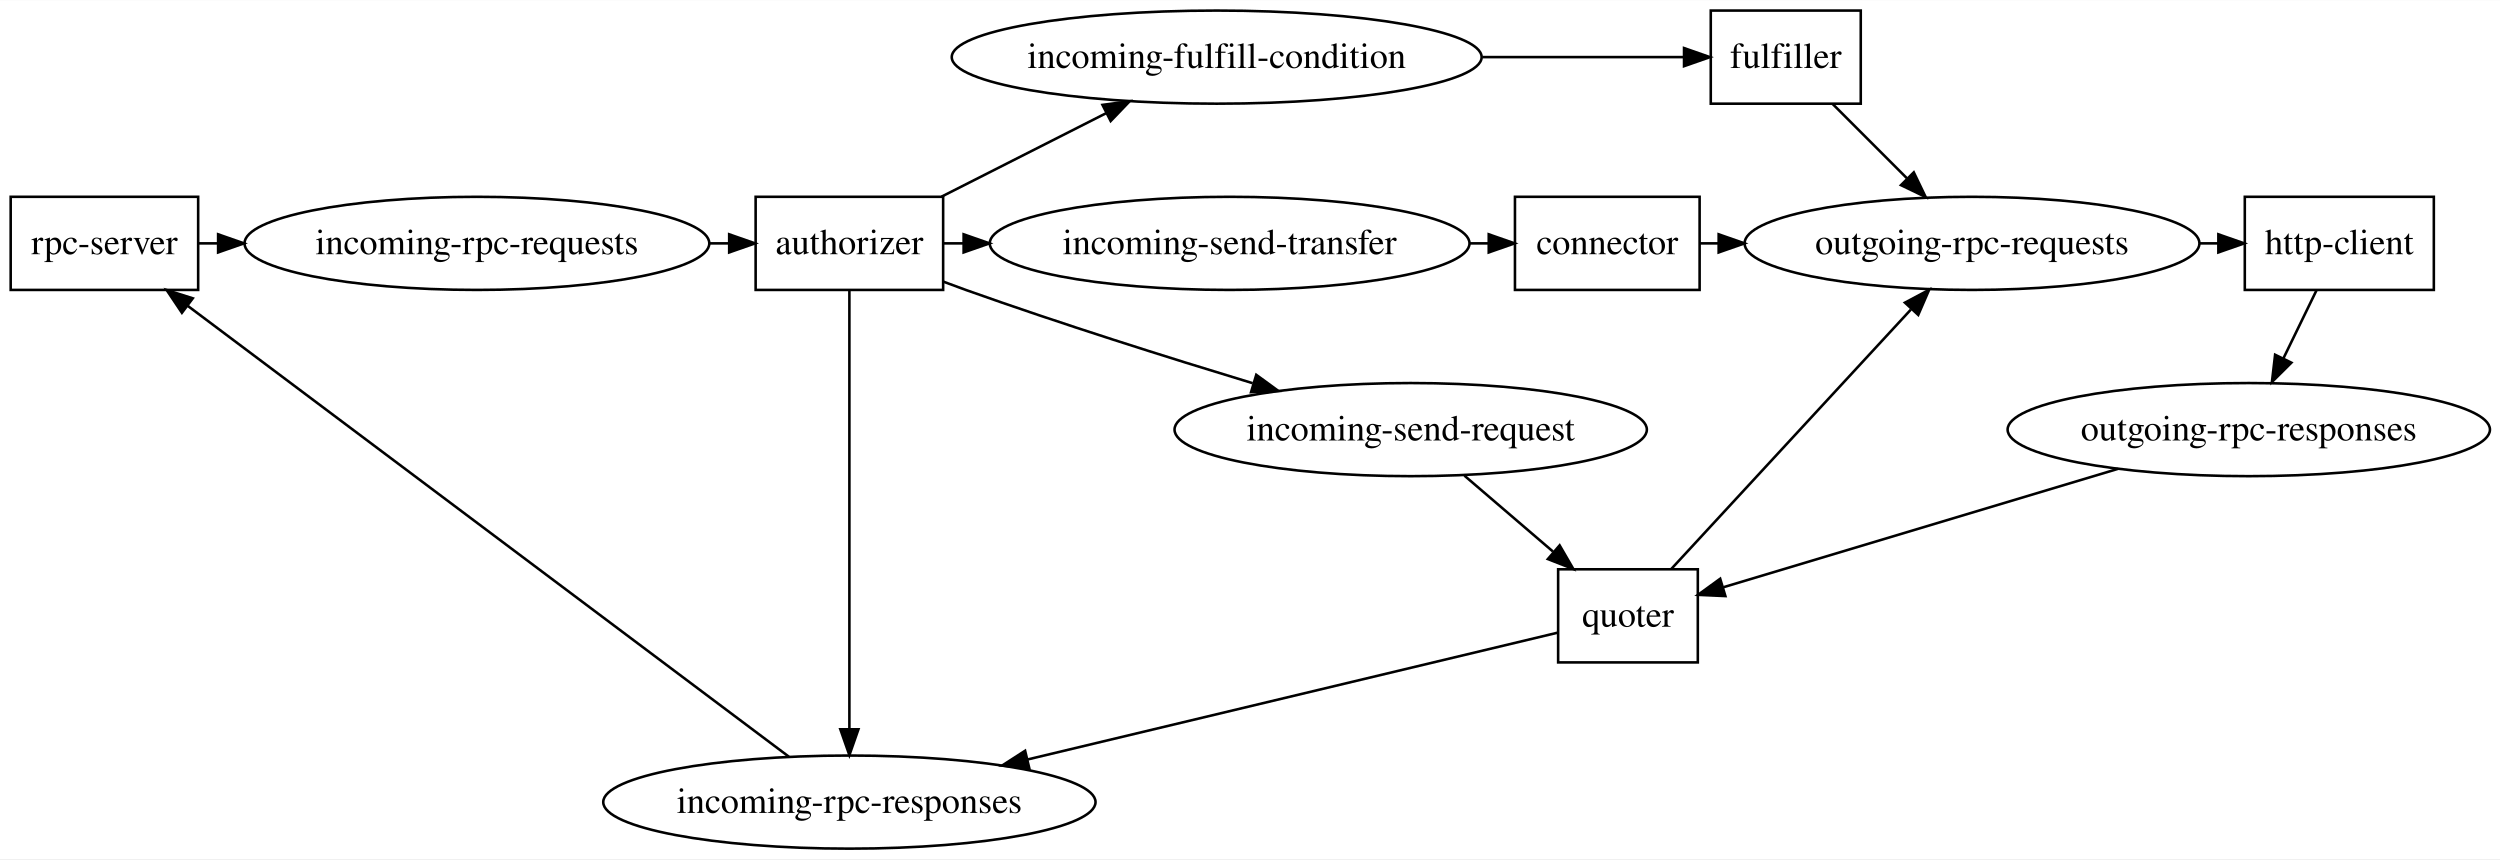
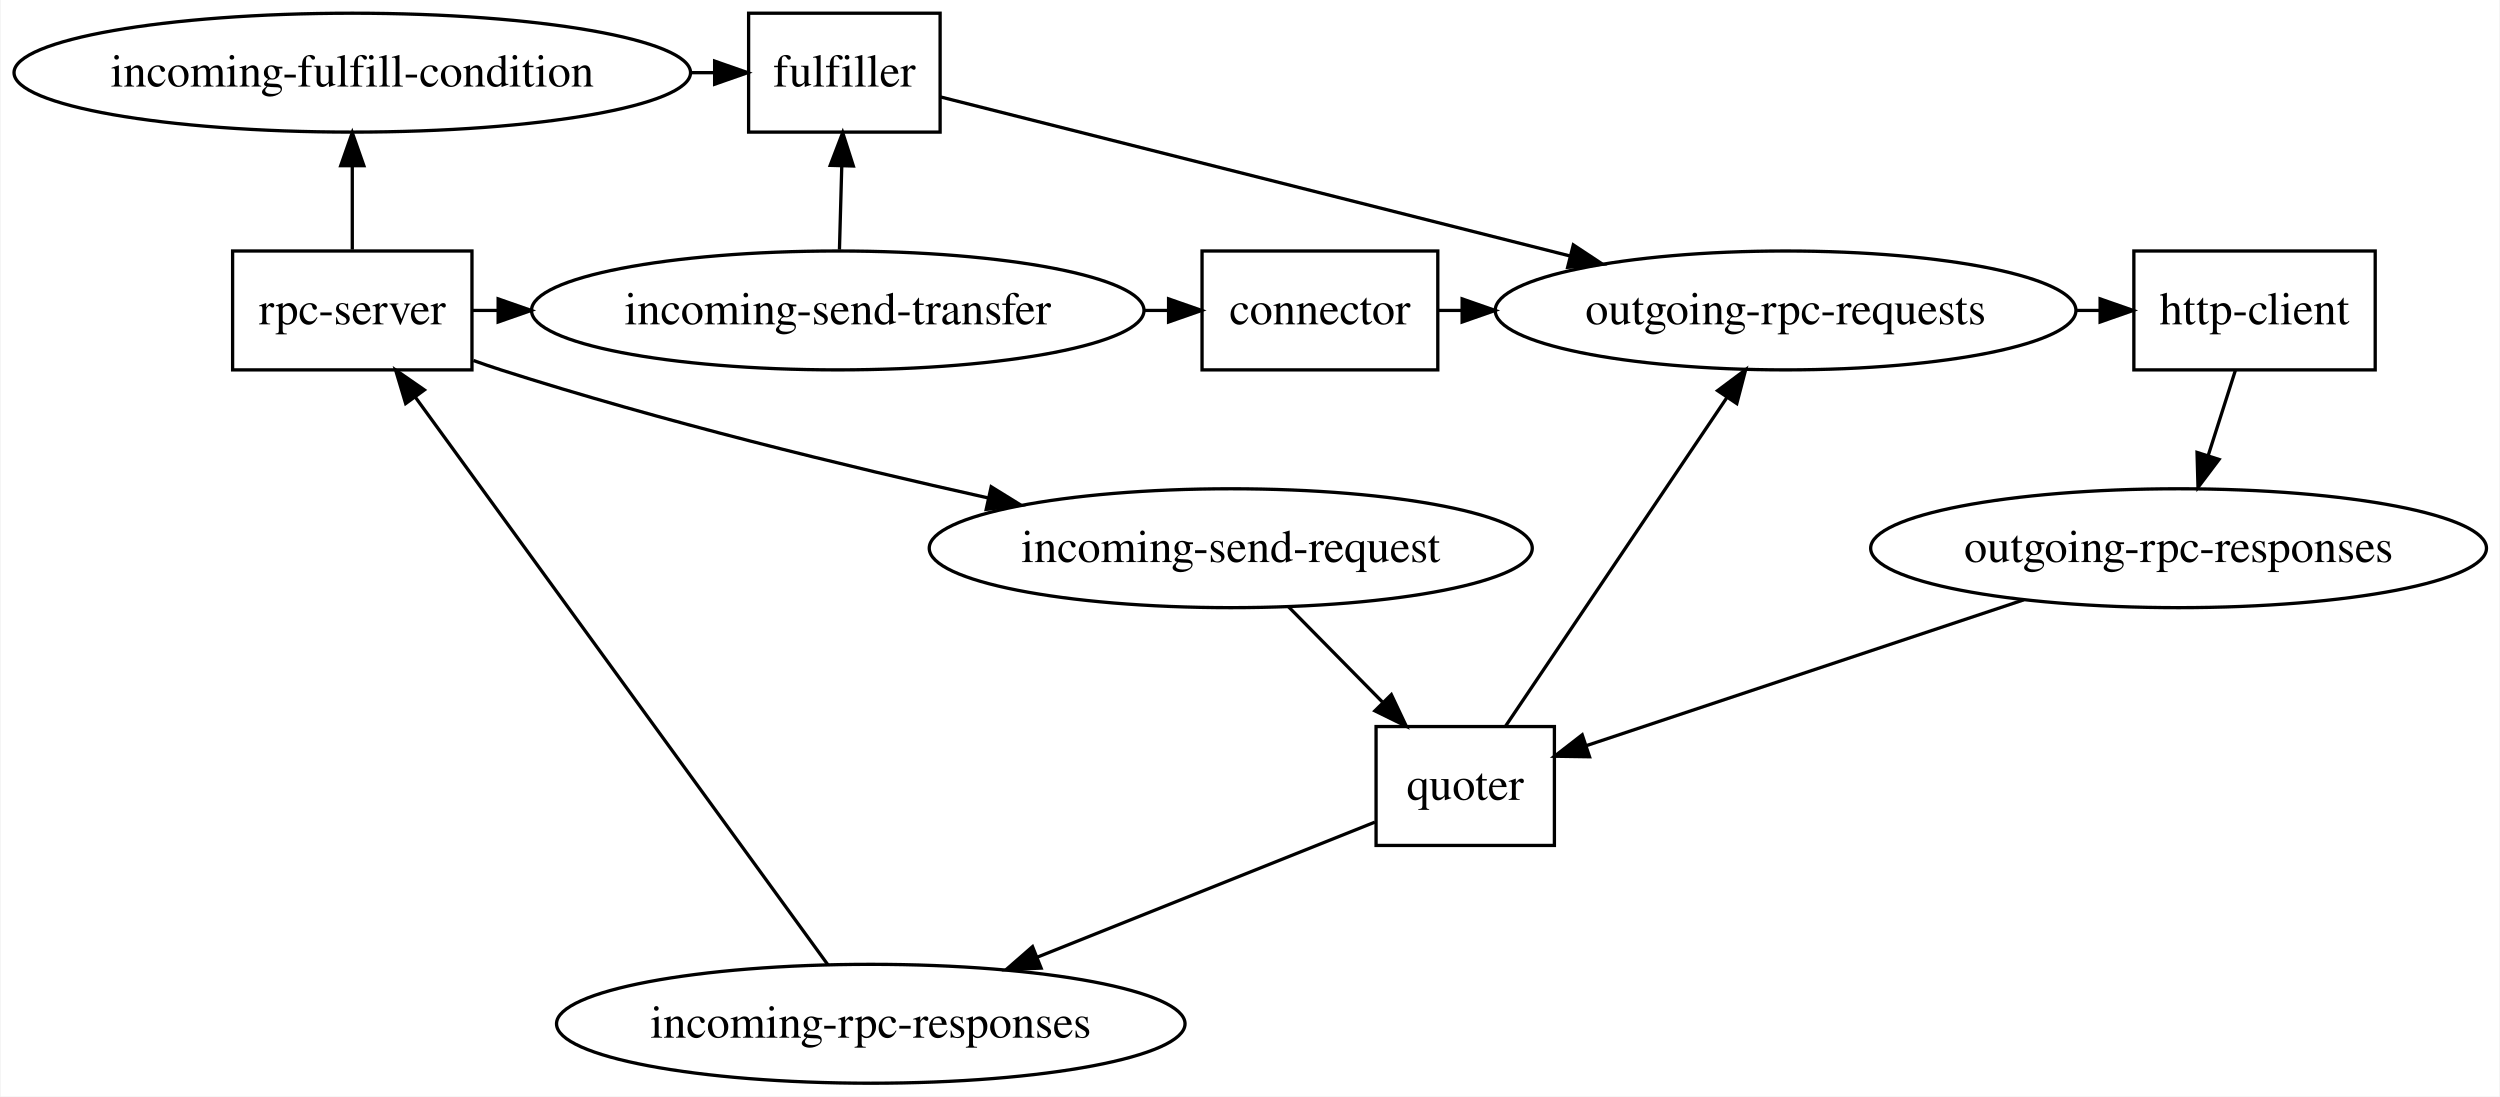
- <svg xmlns="http://www.w3.org/2000/svg" width="966pt" height="332pt" viewBox="0.00 0.00 966.49 332.00">
+ <svg xmlns="http://www.w3.org/2000/svg" width="757pt" height="332pt" viewBox="0.00 0.00 756.58 332.00">
  <g id="graph0" class="graph" transform="scale(1 1) rotate(0) translate(4 328)">
-     <polygon fill="#ffffff" stroke="transparent" points="-4,4 -4,-328 962.487,-328 962.487,4 -4,4" />
+     <polygon fill="#ffffff" stroke="transparent" points="-4,4 -4,-328 752.58,-328 752.58,4 -4,4" />
    <g id="node1" class="node">
-       <polygon fill="none" stroke="#000000" points="72.608,-252 .13,-252 .13,-216 72.608,-216 72.608,-252" />
-       <text text-anchor="middle" x="36.369" y="-229.8" font-family="Times,serif" font-size="14.00" fill="#000000">rpc-server</text>
+       <polygon fill="none" stroke="#000000" points="138.701,-252 66.224,-252 66.224,-216 138.701,-216 138.701,-252" />
+       <text text-anchor="middle" x="102.462" y="-229.8" font-family="Times,serif" font-size="14.00" fill="#000000">rpc-server</text>
+     </g>
+     <g id="node6" class="node">
+       <ellipse fill="none" stroke="#000000" cx="249.462" cy="-234" rx="92.734" ry="18" />
+       <text text-anchor="middle" x="249.462" y="-229.8" font-family="Times,serif" font-size="14.00" fill="#000000">incoming-send-transfer</text>
+     </g>
+     <g id="edge1" class="edge">
+       <path fill="none" stroke="#000000" d="M138.925,-234C141.415,-234 143.904,-234 146.394,-234" />
+       <polygon fill="#000000" stroke="#000000" points="146.628,-237.5 156.628,-234 146.628,-230.5 146.628,-237.5" />
    </g>
    <g id="node7" class="node">
-       <ellipse fill="none" stroke="#000000" cx="180.369" cy="-234" rx="89.844" ry="18" />
-       <text text-anchor="middle" x="180.369" y="-229.8" font-family="Times,serif" font-size="14.00" fill="#000000">incoming-rpc-requests</text>
+       <ellipse fill="none" stroke="#000000" cx="368.462" cy="-162" rx="91.298" ry="18" />
+       <text text-anchor="middle" x="368.462" y="-157.8" font-family="Times,serif" font-size="14.00" fill="#000000">incoming-send-request</text>
    </g>
-     <g id="edge1" class="edge">
-       <path fill="none" stroke="#000000" d="M72.65,-234C75.136,-234 77.621,-234 80.106,-234" />
-       <polygon fill="#000000" stroke="#000000" points="80.323,-237.5 90.323,-234 80.323,-230.5 80.323,-237.5" />
+     <g id="edge3" class="edge">
+       <path fill="none" stroke="#000000" d="M139.145,-218.838C141.943,-217.832 144.738,-216.873 147.462,-216 195.966,-200.459 251.682,-186.872 295.036,-177.215" />
+       <polygon fill="#000000" stroke="#000000" points="295.923,-180.604 304.933,-175.031 294.414,-173.768 295.923,-180.604" />
+     </g>
+     <g id="node8" class="node">
+       <ellipse fill="none" stroke="#000000" cx="102.462" cy="-306" rx="102.425" ry="18" />
+       <text text-anchor="middle" x="102.462" y="-301.8" font-family="Times,serif" font-size="14.00" fill="#000000">incoming-fulfill-condition</text>
+     </g>
+     <g id="edge5" class="edge">
+       <path fill="none" stroke="#000000" d="M102.462,-252.413C102.462,-260.059 102.462,-269.108 102.462,-277.573" />
+       <polygon fill="#000000" stroke="#000000" points="98.962,-277.831 102.462,-287.831 105.962,-277.831 98.962,-277.831" />
    </g>
    <g id="node2" class="node">
-       <polygon fill="none" stroke="#000000" points="360.615,-252 288.124,-252 288.124,-216 360.615,-216 360.615,-252" />
-       <text text-anchor="middle" x="324.369" y="-229.8" font-family="Times,serif" font-size="14.00" fill="#000000">authorizer</text>
+       <polygon fill="none" stroke="#000000" points="431.156,-252 359.769,-252 359.769,-216 431.156,-216 431.156,-252" />
+       <text text-anchor="middle" x="395.462" y="-229.8" font-family="Times,serif" font-size="14.00" fill="#000000">connector</text>
    </g>
-     <g id="node8" class="node">
-       <ellipse fill="none" stroke="#000000" cx="471.369" cy="-234" rx="92.734" ry="18" />
-       <text text-anchor="middle" x="471.369" y="-229.8" font-family="Times,serif" font-size="14.00" fill="#000000">incoming-send-transfer</text>
+     <g id="node10" class="node">
+       <ellipse fill="none" stroke="#000000" cx="536.462" cy="-234" rx="87.924" ry="18" />
+       <text text-anchor="middle" x="536.462" y="-229.8" font-family="Times,serif" font-size="14.00" fill="#000000">outgoing-rpc-requests</text>
    </g>
-     <g id="edge3" class="edge">
-       <path fill="none" stroke="#000000" d="M360.832,-234C363.322,-234 365.811,-234 368.301,-234" />
-       <polygon fill="#000000" stroke="#000000" points="368.535,-237.5 378.535,-234 368.535,-230.5 368.535,-237.5" />
+     <g id="edge9" class="edge">
+       <path fill="none" stroke="#000000" d="M431.263,-234C433.6,-234 435.938,-234 438.275,-234" />
+       <polygon fill="#000000" stroke="#000000" points="438.522,-237.5 448.522,-234 438.522,-230.5 438.522,-237.5" />
+     </g>
+     <g id="node3" class="node">
+       <polygon fill="none" stroke="#000000" points="715.002,-252 641.923,-252 641.923,-216 715.002,-216 715.002,-252" />
+       <text text-anchor="middle" x="678.462" y="-229.8" font-family="Times,serif" font-size="14.00" fill="#000000">http-client</text>
+     </g>
+     <g id="node11" class="node">
+       <ellipse fill="none" stroke="#000000" cx="655.462" cy="-162" rx="93.236" ry="18" />
+       <text text-anchor="middle" x="655.462" y="-157.8" font-family="Times,serif" font-size="14.00" fill="#000000">outgoing-rpc-responses</text>
+     </g>
+     <g id="edge12" class="edge">
+       <path fill="none" stroke="#000000" d="M672.658,-215.831C670.172,-208.046 667.209,-198.773 664.45,-190.135" />
+       <polygon fill="#000000" stroke="#000000" points="667.721,-188.874 661.344,-180.413 661.053,-191.004 667.721,-188.874" />
+     </g>
+     <g id="node4" class="node">
+       <polygon fill="none" stroke="#000000" points="280.455,-324 222.469,-324 222.469,-288 280.455,-288 280.455,-324" />
+       <text text-anchor="middle" x="251.462" y="-301.8" font-family="Times,serif" font-size="14.00" fill="#000000">fulfiller</text>
+     </g>
+     <g id="edge15" class="edge">
+       <path fill="none" stroke="#000000" d="M280.623,-298.633C325.173,-287.378 411.312,-265.617 471.268,-250.47" />
+       <polygon fill="#000000" stroke="#000000" points="472.188,-253.848 481.026,-248.005 470.474,-247.061 472.188,-253.848" />
+     </g>
+     <g id="node5" class="node">
+       <polygon fill="none" stroke="#000000" points="466.462,-108 412.462,-108 412.462,-72 466.462,-72 466.462,-108" />
+       <text text-anchor="middle" x="439.462" y="-85.8" font-family="Times,serif" font-size="14.00" fill="#000000">quoter</text>
    </g>
    <g id="node9" class="node">
-       <ellipse fill="none" stroke="#000000" cx="541.369" cy="-162" rx="91.298" ry="18" />
-       <text text-anchor="middle" x="541.369" y="-157.8" font-family="Times,serif" font-size="14.00" fill="#000000">incoming-send-request</text>
+       <ellipse fill="none" stroke="#000000" cx="259.462" cy="-18" rx="95.157" ry="18" />
+       <text text-anchor="middle" x="259.462" y="-13.8" font-family="Times,serif" font-size="14.00" fill="#000000">incoming-rpc-responses</text>
    </g>
-     <g id="edge5" class="edge">
-       <path fill="none" stroke="#000000" d="M360.628,-219.221C363.575,-218.104 366.516,-217.017 369.369,-216 405.839,-203.002 447.225,-189.957 480.26,-179.945" />
-       <polygon fill="#000000" stroke="#000000" points="481.666,-183.177 490.229,-176.939 479.645,-176.475 481.666,-183.177" />
+     <g id="edge14" class="edge">
+       <path fill="none" stroke="#000000" d="M412.124,-79.065C385.091,-68.252 343.085,-51.449 309.974,-38.205" />
+       <polygon fill="#000000" stroke="#000000" points="311.036,-34.86 300.451,-34.396 308.436,-41.359 311.036,-34.86" />
    </g>
-     <g id="node10" class="node">
-       <ellipse fill="none" stroke="#000000" cx="324.369" cy="-18" rx="95.157" ry="18" />
-       <text text-anchor="middle" x="324.369" y="-13.8" font-family="Times,serif" font-size="14.00" fill="#000000">incoming-rpc-responses</text>
+     <g id="edge11" class="edge">
+       <path fill="none" stroke="#000000" d="M451.704,-108.173C468.632,-133.303 499.295,-178.823 518.73,-207.675" />
+       <polygon fill="#000000" stroke="#000000" points="515.884,-209.715 524.373,-216.054 521.689,-205.804 515.884,-209.715" />
+     </g>
+     <g id="edge2" class="edge">
+       <path fill="none" stroke="#000000" d="M342.138,-234C344.599,-234 347.059,-234 349.52,-234" />
+       <polygon fill="#000000" stroke="#000000" points="349.635,-237.5 359.635,-234 349.635,-230.5 349.635,-237.5" />
+     </g>
+     <g id="edge8" class="edge">
+       <path fill="none" stroke="#000000" d="M249.974,-252.413C250.186,-260.059 250.438,-269.108 250.673,-277.573" />
+       <polygon fill="#000000" stroke="#000000" points="247.181,-277.932 250.958,-287.831 254.179,-277.738 247.181,-277.932" />
+     </g>
+     <g id="edge4" class="edge">
+       <path fill="none" stroke="#000000" d="M386.013,-144.202C394.567,-135.528 405.008,-124.939 414.385,-115.43" />
+       <polygon fill="#000000" stroke="#000000" points="417.091,-117.671 421.62,-108.093 412.107,-112.756 417.091,-117.671" />
+     </g>
+     <g id="edge6" class="edge">
+       <path fill="none" stroke="#000000" d="M205.191,-306C207.492,-306 209.792,-306 212.093,-306" />
+       <polygon fill="#000000" stroke="#000000" points="212.181,-309.5 222.181,-306 212.181,-302.5 212.181,-309.5" />
    </g>
    <g id="edge7" class="edge">
-       <path fill="none" stroke="#000000" d="M324.369,-215.956C324.369,-178.394 324.369,-91.554 324.369,-46.41" />
-       <polygon fill="#000000" stroke="#000000" points="327.869,-46.145 324.369,-36.145 320.869,-46.145 327.869,-46.145" />
+       <path fill="none" stroke="#000000" d="M246.494,-35.841C218.851,-73.872 154.015,-163.074 121.607,-207.661" />
+       <polygon fill="#000000" stroke="#000000" points="118.626,-205.809 115.578,-215.956 124.289,-209.924 118.626,-205.809" />
    </g>
-     <g id="node11" class="node">
-       <ellipse fill="none" stroke="#000000" cx="466.369" cy="-306" rx="102.425" ry="18" />
-       <text text-anchor="middle" x="466.369" y="-301.8" font-family="Times,serif" font-size="14.00" fill="#000000">incoming-fulfill-condition</text>
-     </g>
-     <g id="edge9" class="edge">
-       <path fill="none" stroke="#000000" d="M360.011,-252.072C379.336,-261.87 403.353,-274.048 423.672,-284.351" />
-       <polygon fill="#000000" stroke="#000000" points="422.215,-287.536 432.717,-288.937 425.381,-281.293 422.215,-287.536" />
-     </g>
-     <g id="node3" class="node">
-       <polygon fill="none" stroke="#000000" points="653.063,-252 581.676,-252 581.676,-216 653.063,-216 653.063,-252" />
-       <text text-anchor="middle" x="617.369" y="-229.8" font-family="Times,serif" font-size="14.00" fill="#000000">connector</text>
-     </g>
-     <g id="node12" class="node">
-       <ellipse fill="none" stroke="#000000" cx="758.369" cy="-234" rx="87.924" ry="18" />
-       <text text-anchor="middle" x="758.369" y="-229.8" font-family="Times,serif" font-size="14.00" fill="#000000">outgoing-rpc-requests</text>
-     </g>
-     <g id="edge11" class="edge">
-       <path fill="none" stroke="#000000" d="M653.17,-234C655.507,-234 657.844,-234 660.182,-234" />
-       <polygon fill="#000000" stroke="#000000" points="660.429,-237.5 670.429,-234 660.429,-230.5 660.429,-237.5" />
-     </g>
-     <g id="node4" class="node">
-       <polygon fill="none" stroke="#000000" points="936.909,-252 863.83,-252 863.83,-216 936.909,-216 936.909,-252" />
-       <text text-anchor="middle" x="900.369" y="-229.8" font-family="Times,serif" font-size="14.00" fill="#000000">http-client</text>
-     </g>
-     <g id="node13" class="node">
-       <ellipse fill="none" stroke="#000000" cx="865.369" cy="-162" rx="93.236" ry="18" />
-       <text text-anchor="middle" x="865.369" y="-157.8" font-family="Times,serif" font-size="14.00" fill="#000000">outgoing-rpc-responses</text>
-     </g>
-     <g id="edge14" class="edge">
-       <path fill="none" stroke="#000000" d="M891.537,-215.831C887.67,-207.877 883.048,-198.369 878.772,-189.572" />
-       <polygon fill="#000000" stroke="#000000" points="881.84,-187.877 874.32,-180.413 875.544,-190.937 881.84,-187.877" />
-     </g>
-     <g id="node5" class="node">
-       <polygon fill="none" stroke="#000000" points="715.362,-324 657.376,-324 657.376,-288 715.362,-288 715.362,-324" />
-       <text text-anchor="middle" x="686.369" y="-301.8" font-family="Times,serif" font-size="14.00" fill="#000000">fulfiller</text>
-     </g>
-     <g id="edge17" class="edge">
-       <path fill="none" stroke="#000000" d="M704.538,-287.831C713.216,-279.153 723.743,-268.626 733.179,-259.19" />
-       <polygon fill="#000000" stroke="#000000" points="735.86,-261.459 740.456,-251.913 730.91,-256.51 735.86,-261.459" />
-     </g>
-     <g id="node6" class="node">
-       <polygon fill="none" stroke="#000000" points="652.369,-108 598.369,-108 598.369,-72 652.369,-72 652.369,-108" />
-       <text text-anchor="middle" x="625.369" y="-85.8" font-family="Times,serif" font-size="14.00" fill="#000000">quoter</text>
-     </g>
-     <g id="edge16" class="edge">
-       <path fill="none" stroke="#000000" d="M598.126,-83.484C552.221,-72.503 458.114,-49.992 393.155,-34.454" />
-       <polygon fill="#000000" stroke="#000000" points="393.932,-31.041 383.392,-32.118 392.303,-37.849 393.932,-31.041" />
+     <g id="edge10" class="edge">
+       <path fill="none" stroke="#000000" d="M624.38,-234C626.816,-234 629.252,-234 631.688,-234" />
+       <polygon fill="#000000" stroke="#000000" points="631.703,-237.5 641.703,-234 631.703,-230.5 631.703,-237.5" />
    </g>
    <g id="edge13" class="edge">
-       <path fill="none" stroke="#000000" d="M642.154,-108.173C665.564,-133.52 708.133,-179.609 734.741,-208.418" />
-       <polygon fill="#000000" stroke="#000000" points="732.437,-211.082 741.793,-216.054 737.58,-206.333 732.437,-211.082" />
-     </g>
-     <g id="edge2" class="edge">
-       <path fill="none" stroke="#000000" d="M270.088,-234C272.685,-234 275.283,-234 277.88,-234" />
-       <polygon fill="#000000" stroke="#000000" points="277.899,-237.5 287.899,-234 277.899,-230.5 277.899,-237.5" />
-     </g>
-     <g id="edge4" class="edge">
-       <path fill="none" stroke="#000000" d="M564.045,-234C566.505,-234 568.966,-234 571.427,-234" />
-       <polygon fill="#000000" stroke="#000000" points="571.542,-237.5 581.542,-234 571.542,-230.5 571.542,-237.5" />
-     </g>
-     <g id="edge6" class="edge">
-       <path fill="none" stroke="#000000" d="M562.133,-144.202C572.454,-135.356 585.097,-124.519 596.358,-114.867" />
-       <polygon fill="#000000" stroke="#000000" points="598.946,-117.258 604.26,-108.093 594.39,-111.944 598.946,-117.258" />
-     </g>
-     <g id="edge8" class="edge">
-       <path fill="none" stroke="#000000" d="M300.983,-35.54C249.672,-74.023 127.135,-165.925 68.587,-209.837" />
-       <polygon fill="#000000" stroke="#000000" points="66.329,-207.155 60.428,-215.956 70.528,-212.755 66.329,-207.155" />
-     </g>
-     <g id="edge10" class="edge">
-       <path fill="none" stroke="#000000" d="M569.064,-306C594.954,-306 620.843,-306 646.733,-306" />
-       <polygon fill="#000000" stroke="#000000" points="647.043,-309.5 657.043,-306 647.043,-302.5 647.043,-309.5" />
-     </g>
-     <g id="edge12" class="edge">
-       <path fill="none" stroke="#000000" d="M846.287,-234C848.723,-234 851.159,-234 853.595,-234" />
-       <polygon fill="#000000" stroke="#000000" points="853.61,-237.5 863.61,-234 853.61,-230.5 853.61,-237.5" />
-     </g>
-     <g id="edge15" class="edge">
-       <path fill="none" stroke="#000000" d="M814.765,-146.819C769.123,-133.126 703.075,-113.312 662.252,-101.065" />
-       <polygon fill="#000000" stroke="#000000" points="663.029,-97.644 652.445,-98.123 661.017,-104.349 663.029,-97.644" />
+       <path fill="none" stroke="#000000" d="M608.593,-146.377C568.899,-133.145 512.776,-114.438 476.253,-102.263" />
+       <polygon fill="#000000" stroke="#000000" points="477.095,-98.855 466.501,-99.013 474.881,-105.496 477.095,-98.855" />
    </g>
  </g>
</svg>
